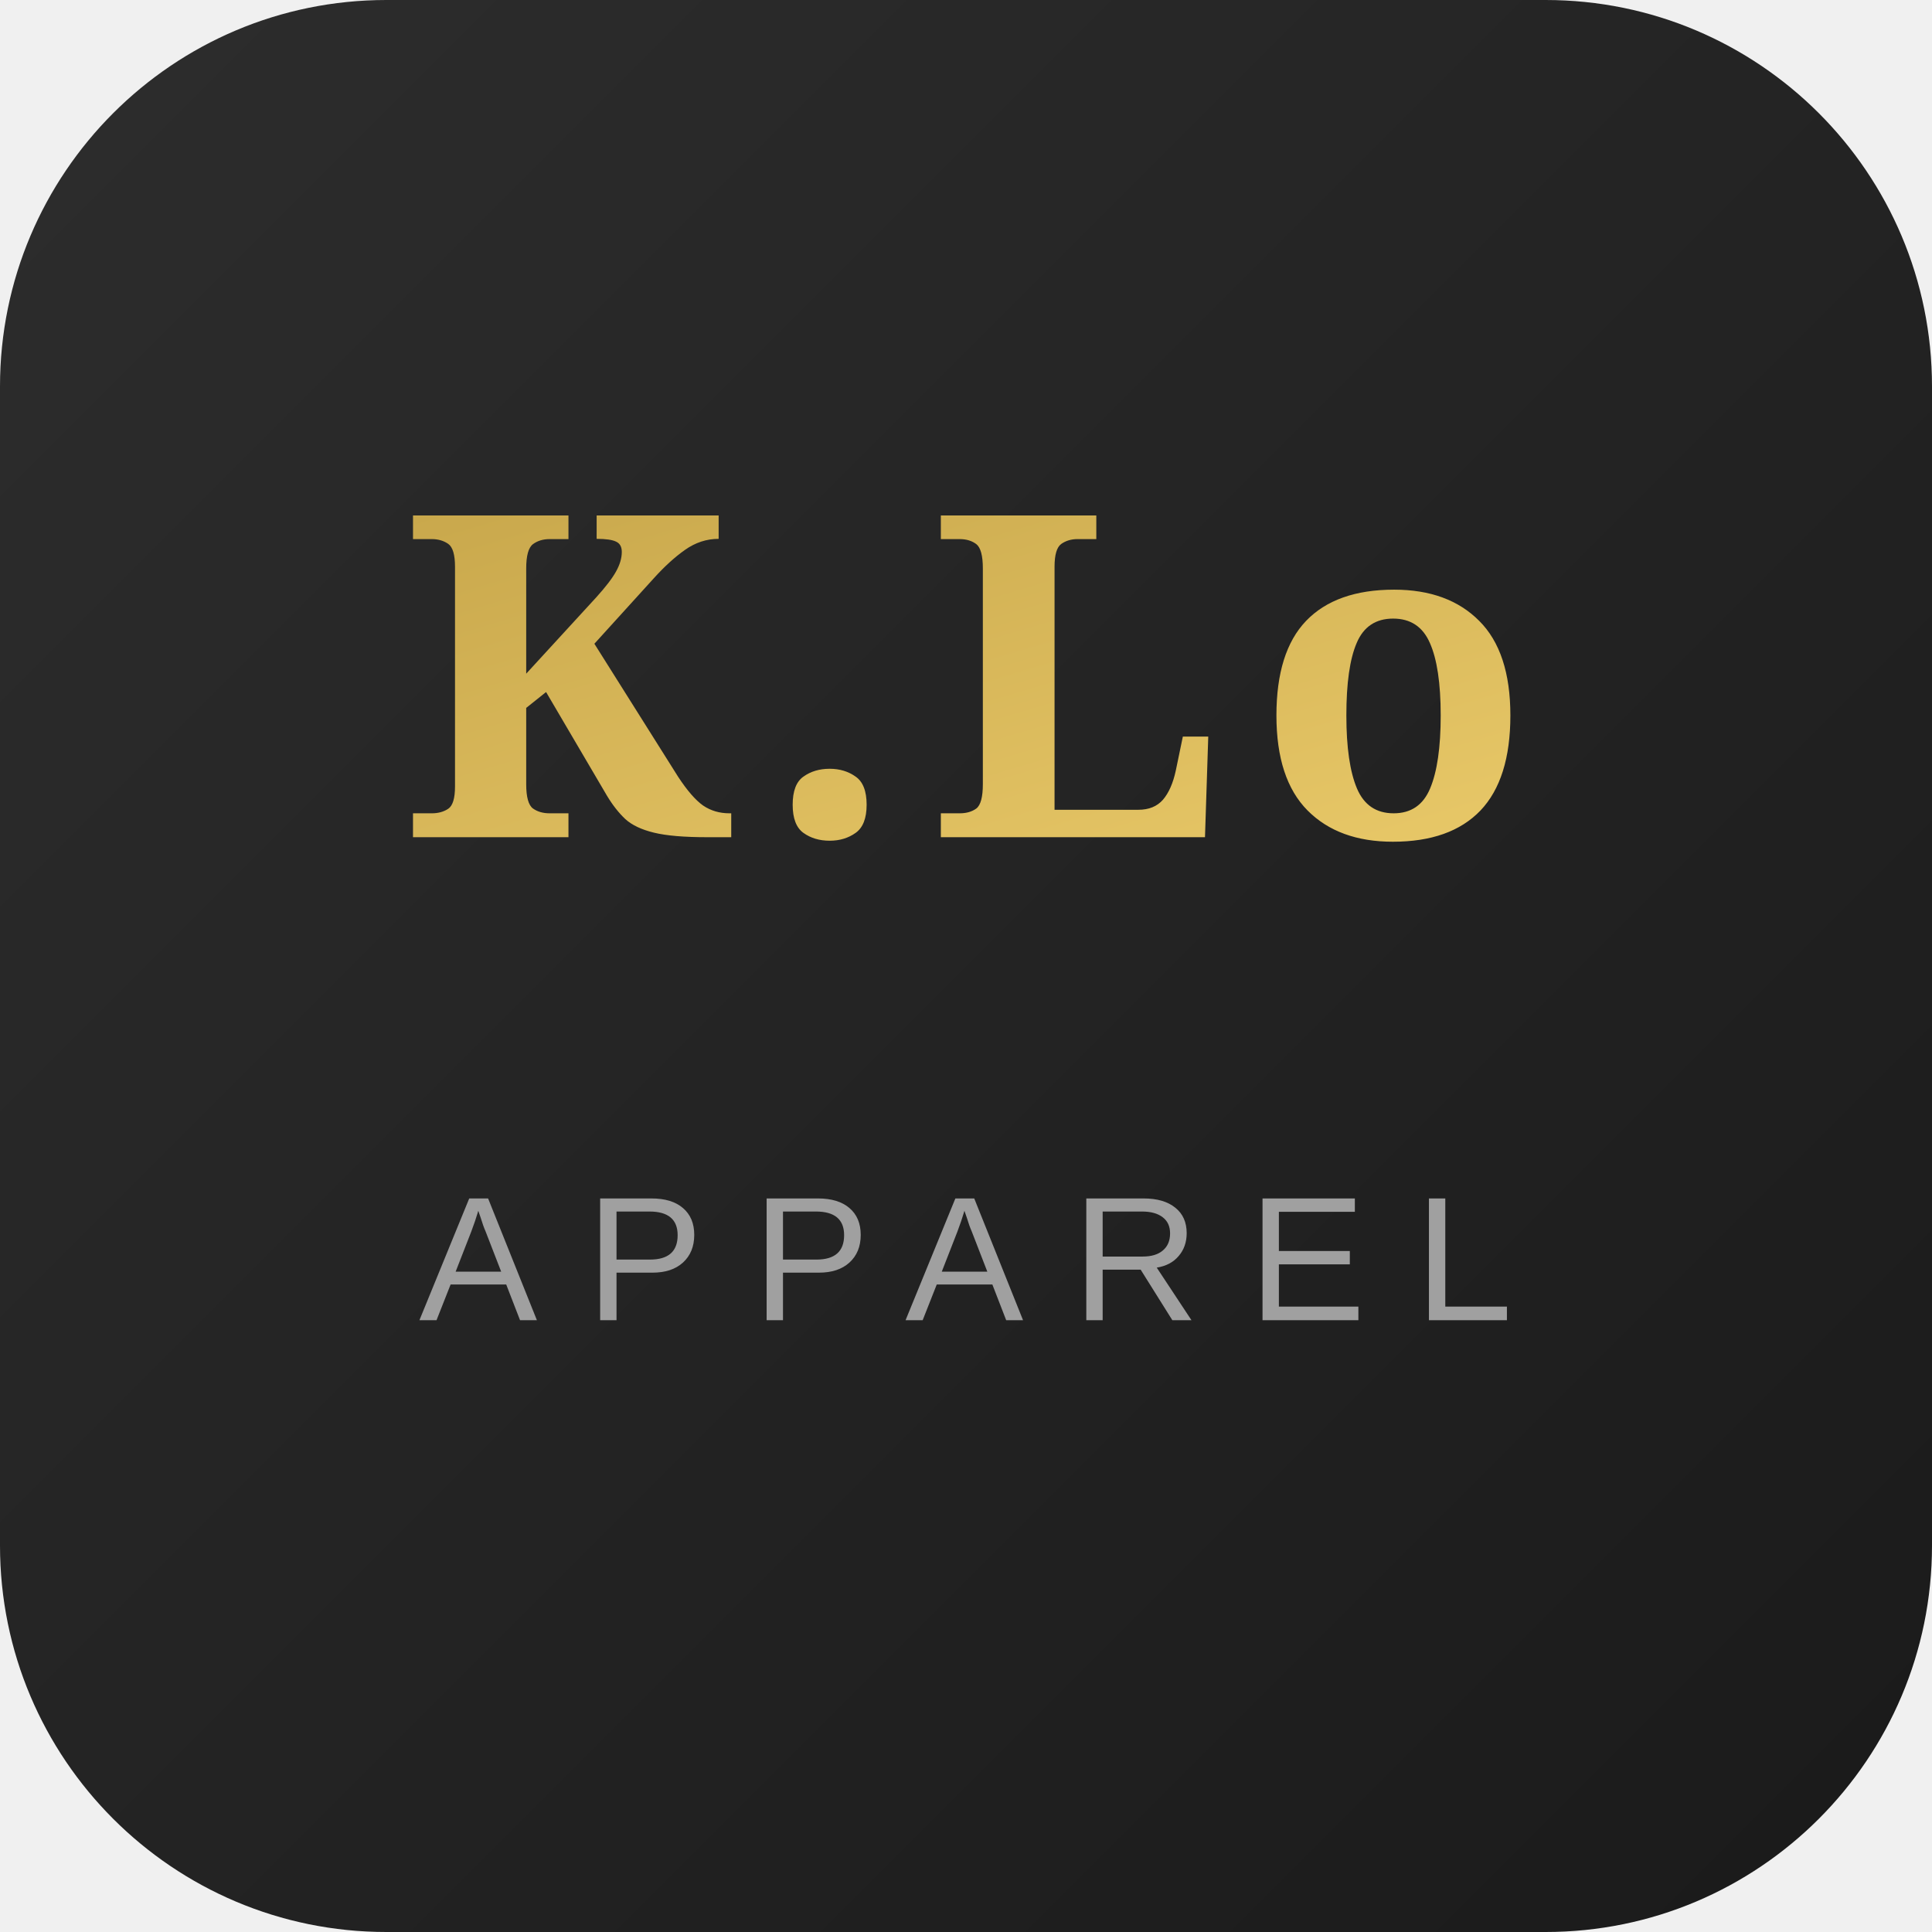
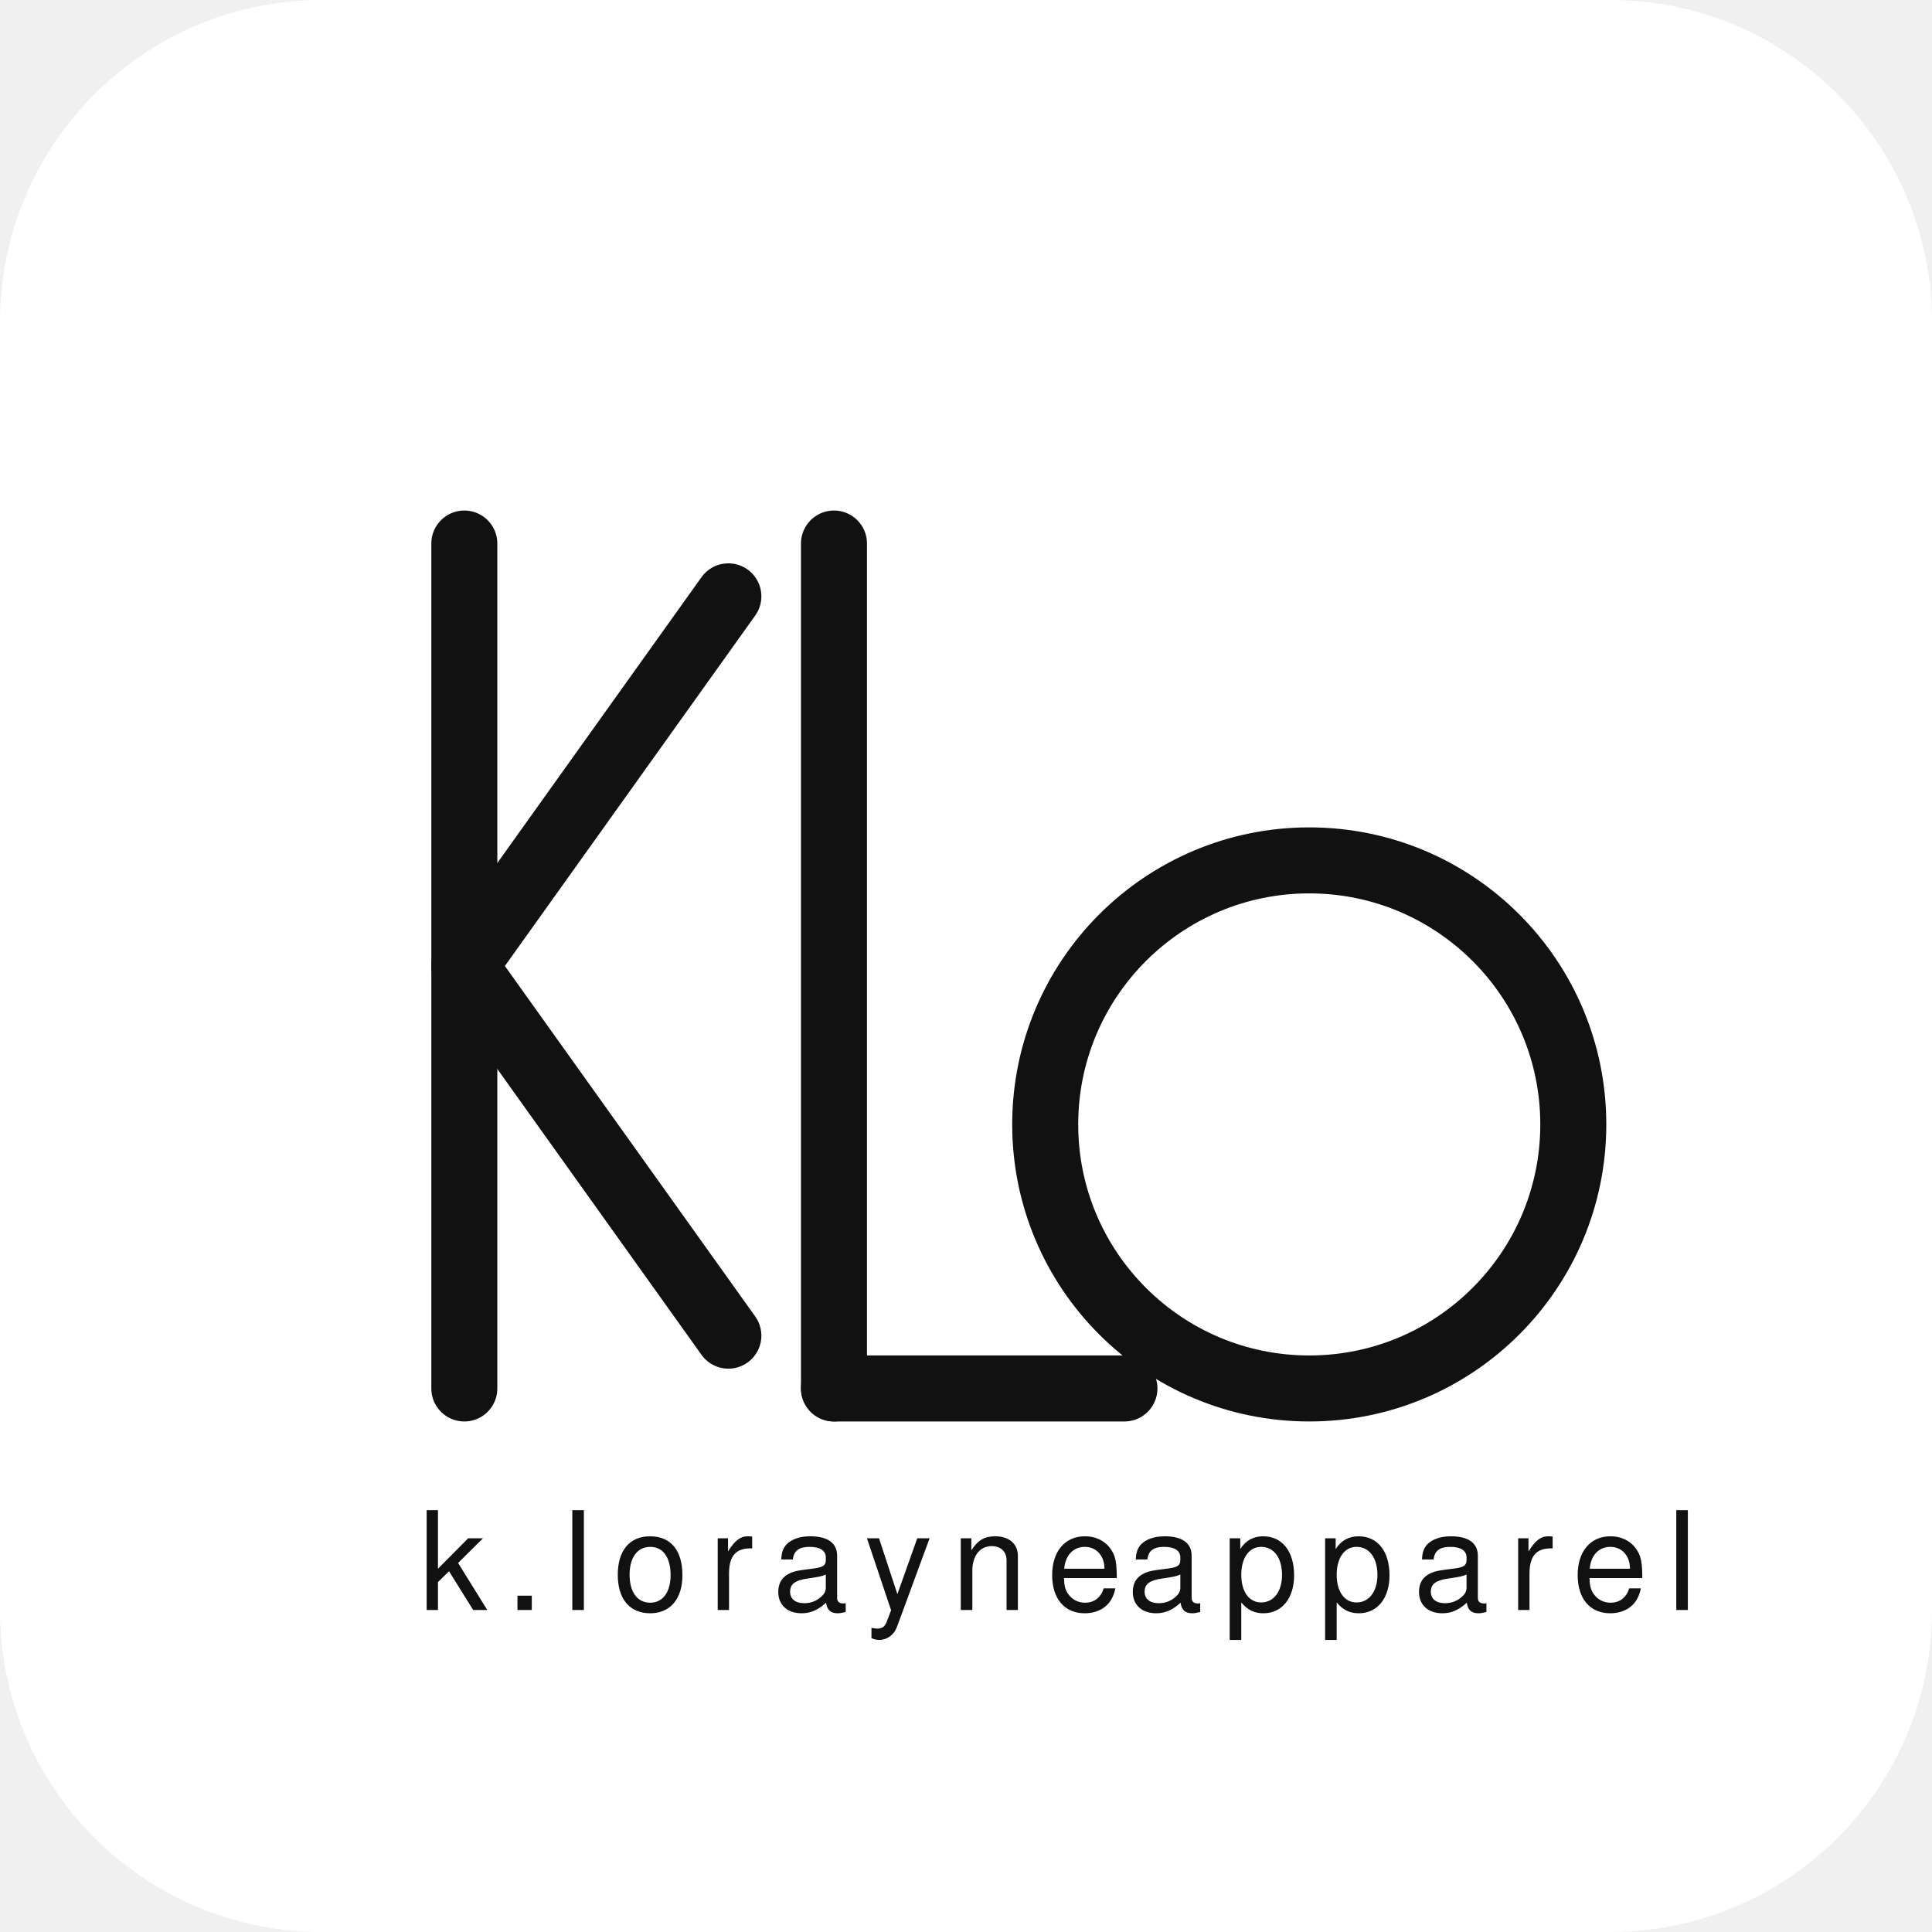
<svg xmlns="http://www.w3.org/2000/svg" viewBox="0 0 120 120">
-   <defs>
-     <linearGradient id="bg" x1="0%" y1="0%" x2="100%" y2="100%">
-       <stop offset="0%" style="stop-color:#2d2d2d" />
-       <stop offset="100%" style="stop-color:#1a1a1a" />
-     </linearGradient>
-     <linearGradient id="accent" x1="0%" y1="0%" x2="100%" y2="100%">
-       <stop offset="0%" style="stop-color:#c9a84c" />
-       <stop offset="100%" style="stop-color:#e8c868" />
-     </linearGradient>
-   </defs>
-   <rect width="120" height="120" rx="24" fill="url(#bg)" />
-   <text x="60" y="52" text-anchor="middle" font-family="Georgia, serif" font-size="28" font-weight="700" fill="url(#accent)" letter-spacing="2">K.Lo</text>
-   <line x1="30" y1="62" x2="90" y2="62" stroke="url(#accent)" stroke-width="1.5" />
-   <text x="60" y="82" text-anchor="middle" font-family="Arial, sans-serif" font-size="11" font-weight="400" fill="#a0a0a0" letter-spacing="3">APPAREL</text>
+   <rect width="120" height="120" rx="20" fill="#fff" />
+   <g transform="translate(60,60) scale(0.82)">
+     <line x1="-38" y1="-32" x2="-38" y2="32" stroke="#111" stroke-width="5" stroke-linecap="round" />
+     <line x1="-38" y1="0" x2="-18" y2="-28" stroke="#111" stroke-width="5" stroke-linecap="round" />
+     <line x1="-38" y1="0" x2="-18" y2="28" stroke="#111" stroke-width="5" stroke-linecap="round" />
+     <line x1="-10" y1="-32" x2="-10" y2="32" stroke="#111" stroke-width="5" stroke-linecap="round" />
+     <line x1="-10" y1="32" x2="12" y2="32" stroke="#111" stroke-width="5" stroke-linecap="round" />
+     <circle cx="26" cy="12" r="20" fill="none" stroke="#111" stroke-width="5" />
+   </g>
+   <text x="26" y="100" font-family="'Helvetica Neue',Helvetica,Arial,sans-serif" font-size="8.5" font-weight="300" fill="#111" letter-spacing="1.2">k.lorayne</text>
+   <text x="70" y="100" font-family="'Helvetica Neue',Helvetica,Arial,sans-serif" font-size="8.5" font-weight="300" fill="#111" letter-spacing="1.2">apparel</text>
</svg>
